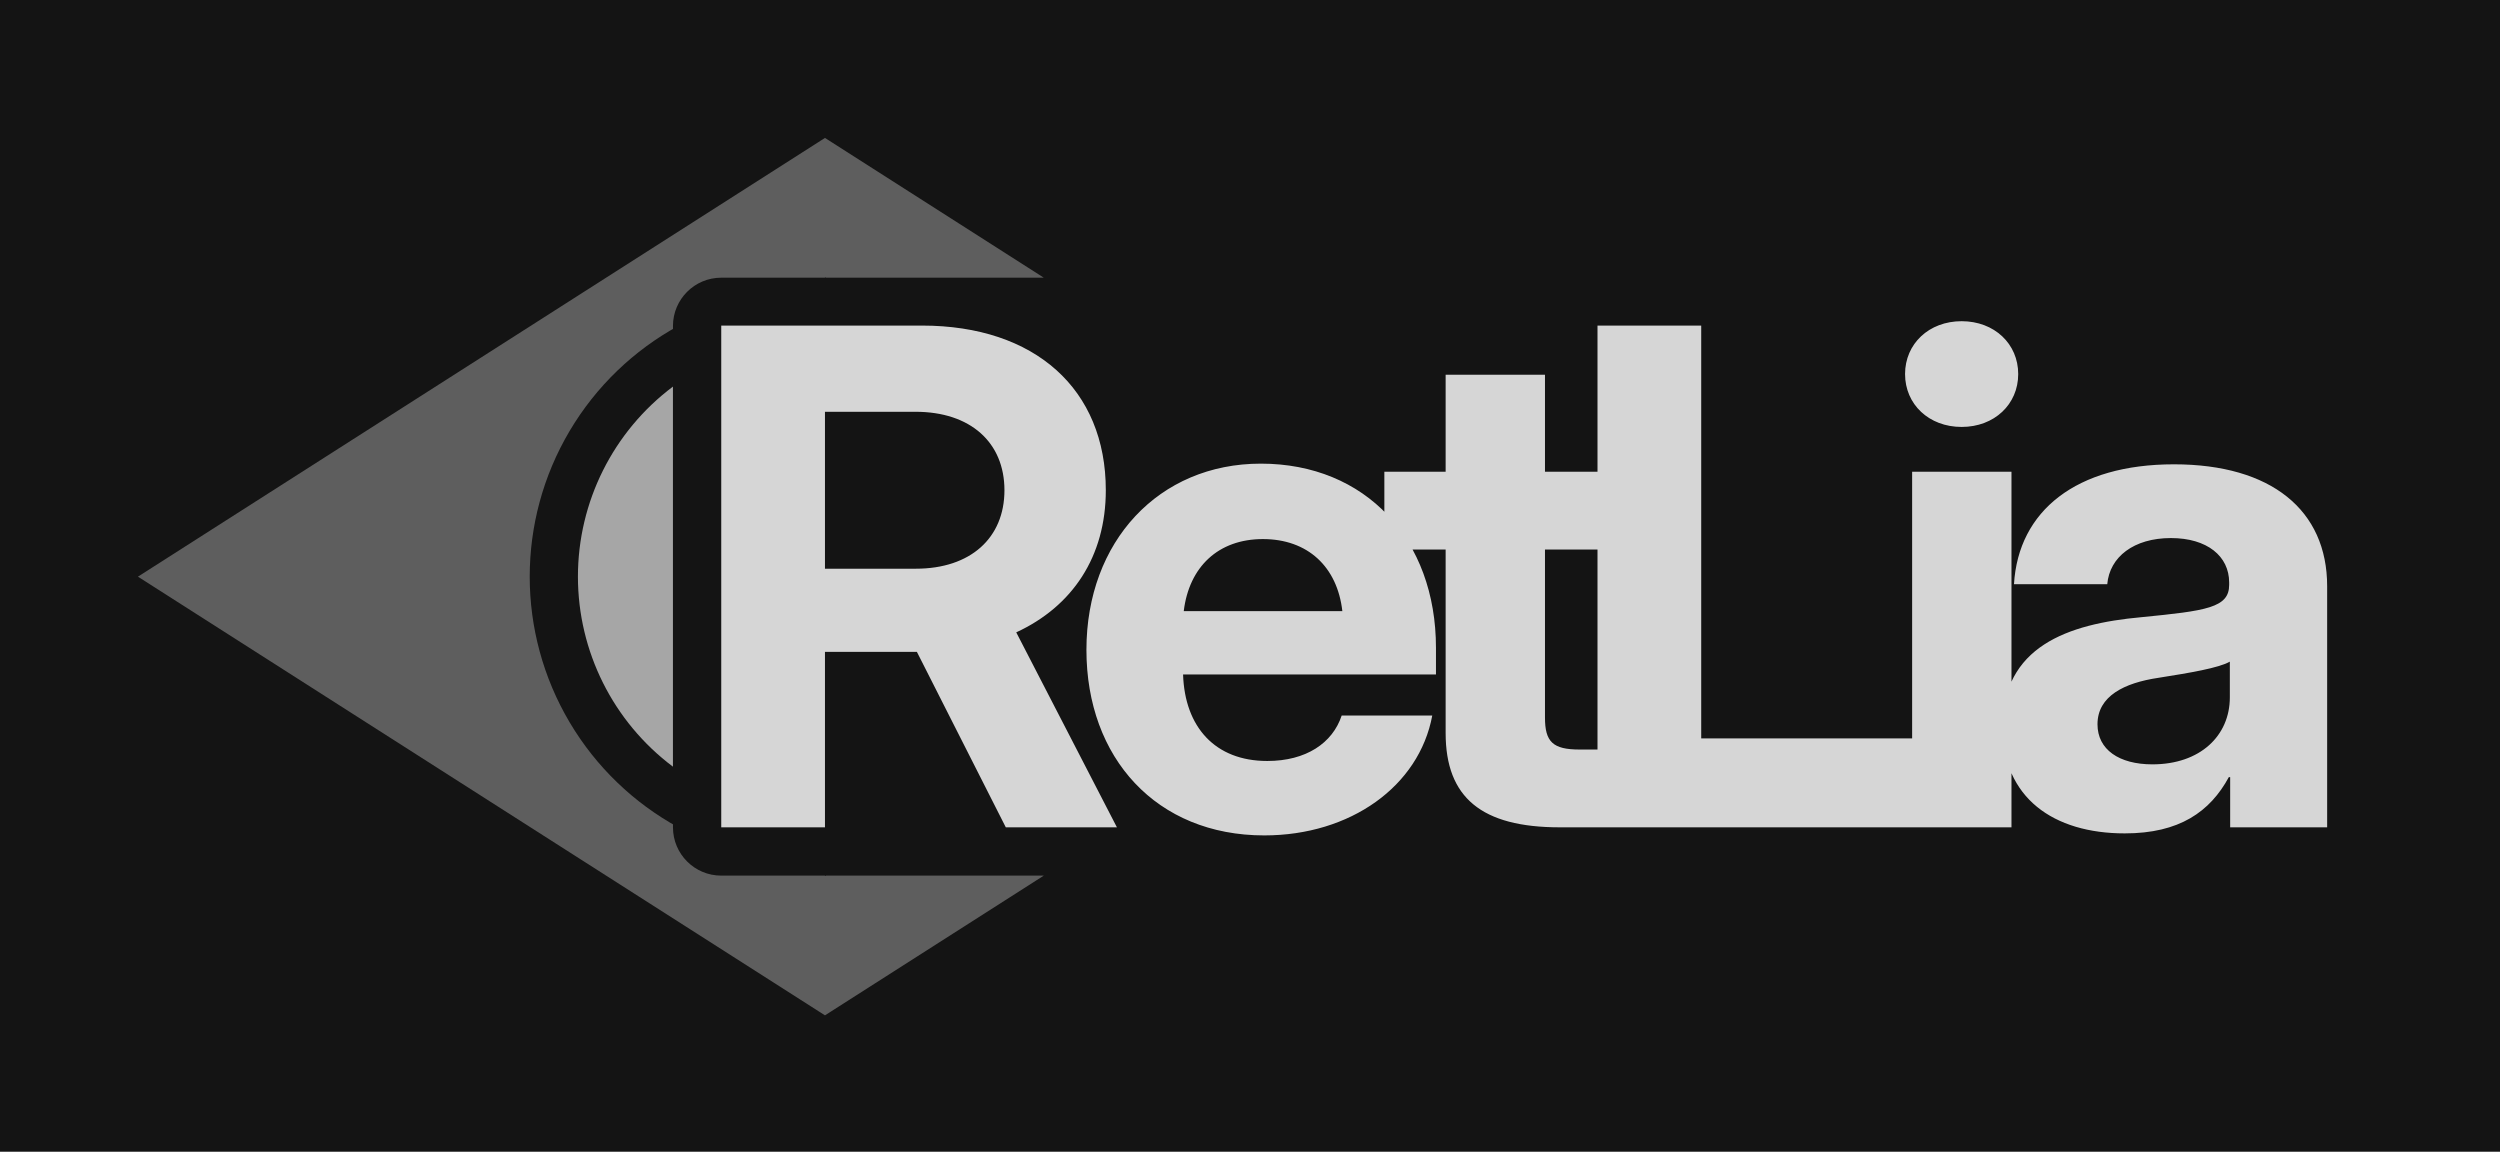
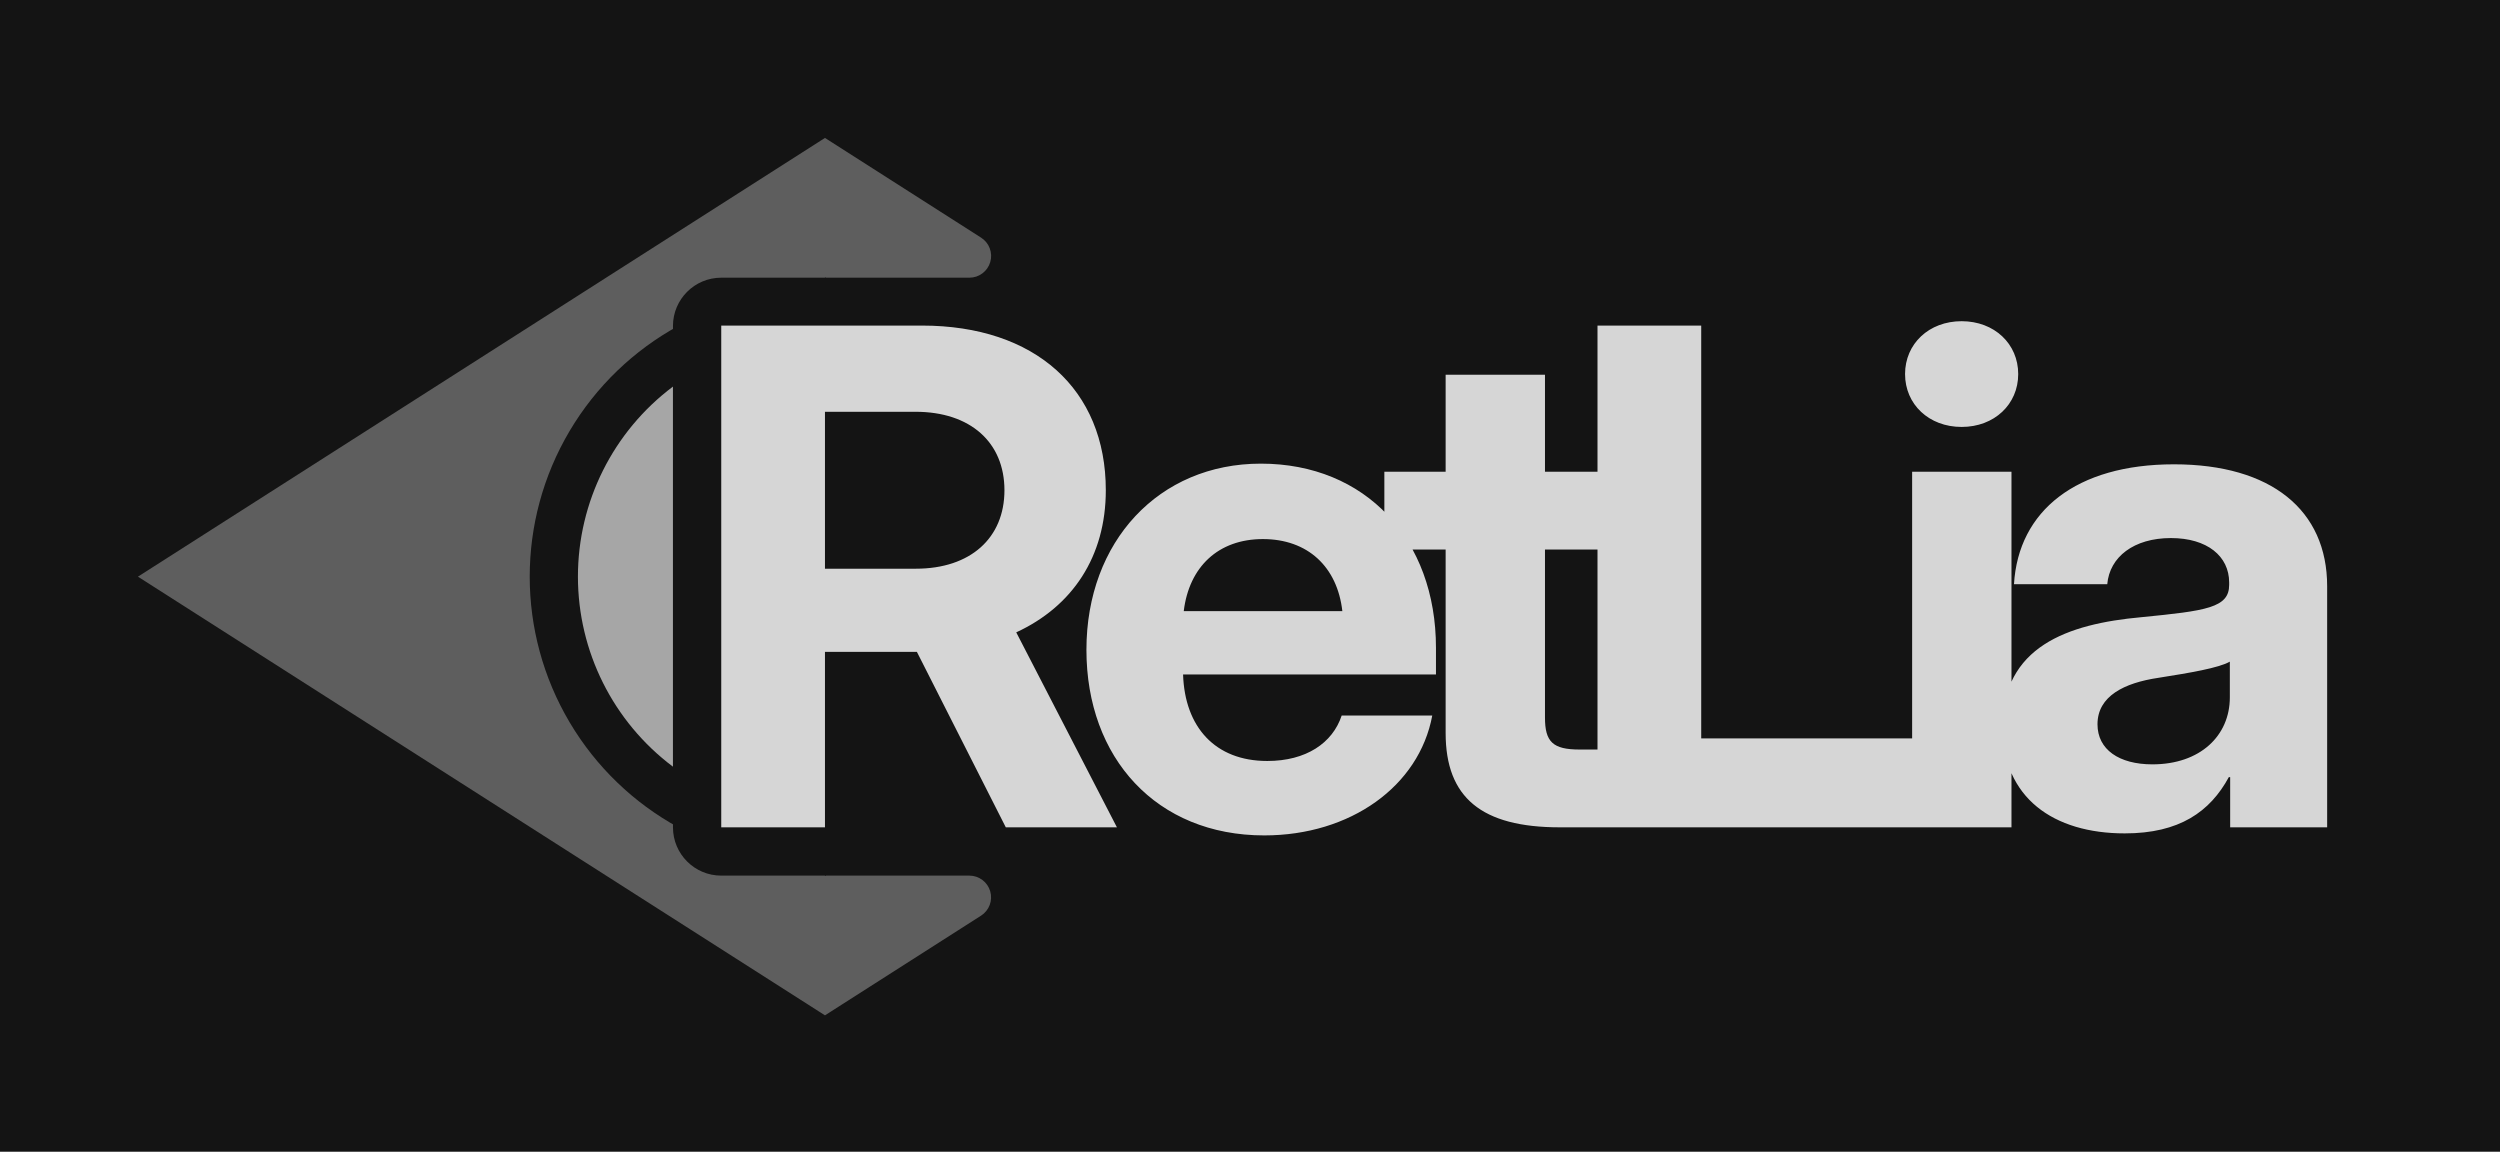
<svg xmlns="http://www.w3.org/2000/svg" width="725" height="334" viewBox="0 0 725 334">
  <rect width="100%" height="100%" fill="#141414" />
-   <path d="M239.24 40.00L302.70 80.53L239.24 80.53L239.24 84.38A82.89 82.89 0 1 0 239.24 250.07L239.24 253.93L302.70 253.93L239.24 294.45L40.00 167.23Z" fill="#5E5E5E" />
+   <path d="M239.24 40.00L284.52 68.92A6.30 6.30 0 0 1 281.13 80.53L239.24 80.53L239.24 84.38A82.89 82.89 0 1 0 239.24 250.07L239.24 253.93L281.13 253.93A6.30 6.30 0 0 1 284.52 265.53L239.24 294.45L40.00 167.23Z" fill="#5E5E5E" />
  <path d="M195.16 112.11A68.89 68.89 0 0 0 195.16 222.34Z" fill="#A6A6A6" />
  <path d="M239.54 80.53H209.16A14.00 14.00 0 0 0 195.16 94.53V239.93A14.00 14.00 0 0 0 209.16 253.93H239.54Z" fill="#141414" />
  <path d="M209.161 239.925H239.239V189.046H265.606C265.704 189.046 265.802 189.046 265.899 189.046L291.681 239.925H323.907L294.708 183.382C311.016 175.863 320.684 161.409 320.684 142.171C320.684 112.874 300.177 94.417 267.364 94.417H209.161ZM239.239 164.925V119.417H265.509C281.427 119.417 291.29 128.304 291.29 142.171C291.29 156.038 281.427 164.925 265.606 164.925ZM366.626 242.269C391.626 242.269 411.548 228.011 415.356 207.503H389.087C386.45 215.511 378.735 220.687 367.505 220.687C352.368 220.687 343.579 210.823 343.091 195.589H416.431V187.874C416.431 156.429 396.02 134.456 365.649 134.456C336.059 134.456 315.063 157.015 315.063 188.46C315.063 219.808 335.376 242.269 366.626 242.269ZM343.286 177.23C344.849 164.339 353.345 156.331 366.235 156.331C379.224 156.331 387.817 164.339 389.282 177.23ZM469.138 136.8H448.044V108.675H419.235V136.8H401.462V159.359H419.235V212.581C419.235 231.331 429.684 239.925 452.341 239.925H469.138V217.366H458.102C450.29 217.366 448.044 215.12 448.044 208.089V159.359H469.138ZM463.274 239.925H559.466V214.144H493.352V94.417H463.274ZM554.519 239.925H583.327V136.8H554.519ZM568.874 123.812C578.347 123.812 585.281 117.269 585.281 108.48C585.281 99.691 578.347 93.148 568.874 93.148C559.402 93.148 552.468 99.691 552.468 108.48C552.468 117.269 559.402 123.812 568.874 123.812ZM616.183 241.683C632.003 241.683 640.89 235.433 646.359 225.374H646.749V239.925H674.874V170.003C674.874 147.933 658.663 134.652 630.441 134.652C602.12 134.652 585.324 148.128 584.054 169.417H611.105C611.788 161.507 618.82 156.038 629.562 156.038C640.109 156.038 646.456 161.312 646.456 168.929V169.613C646.456 176.253 639.816 177.132 620.968 178.988C599.484 180.941 580.734 187.581 580.734 210.823C580.734 231.429 595.577 241.683 616.183 241.683ZM624.191 221.663C614.523 221.663 608.273 217.366 608.273 210.042C608.273 201.839 616.085 198.03 625.949 196.566C635.226 195.101 643.331 193.734 646.652 191.878V202.23C646.652 213.363 638.058 221.663 624.191 221.663Z" fill="#D6D6D6" />
</svg>
